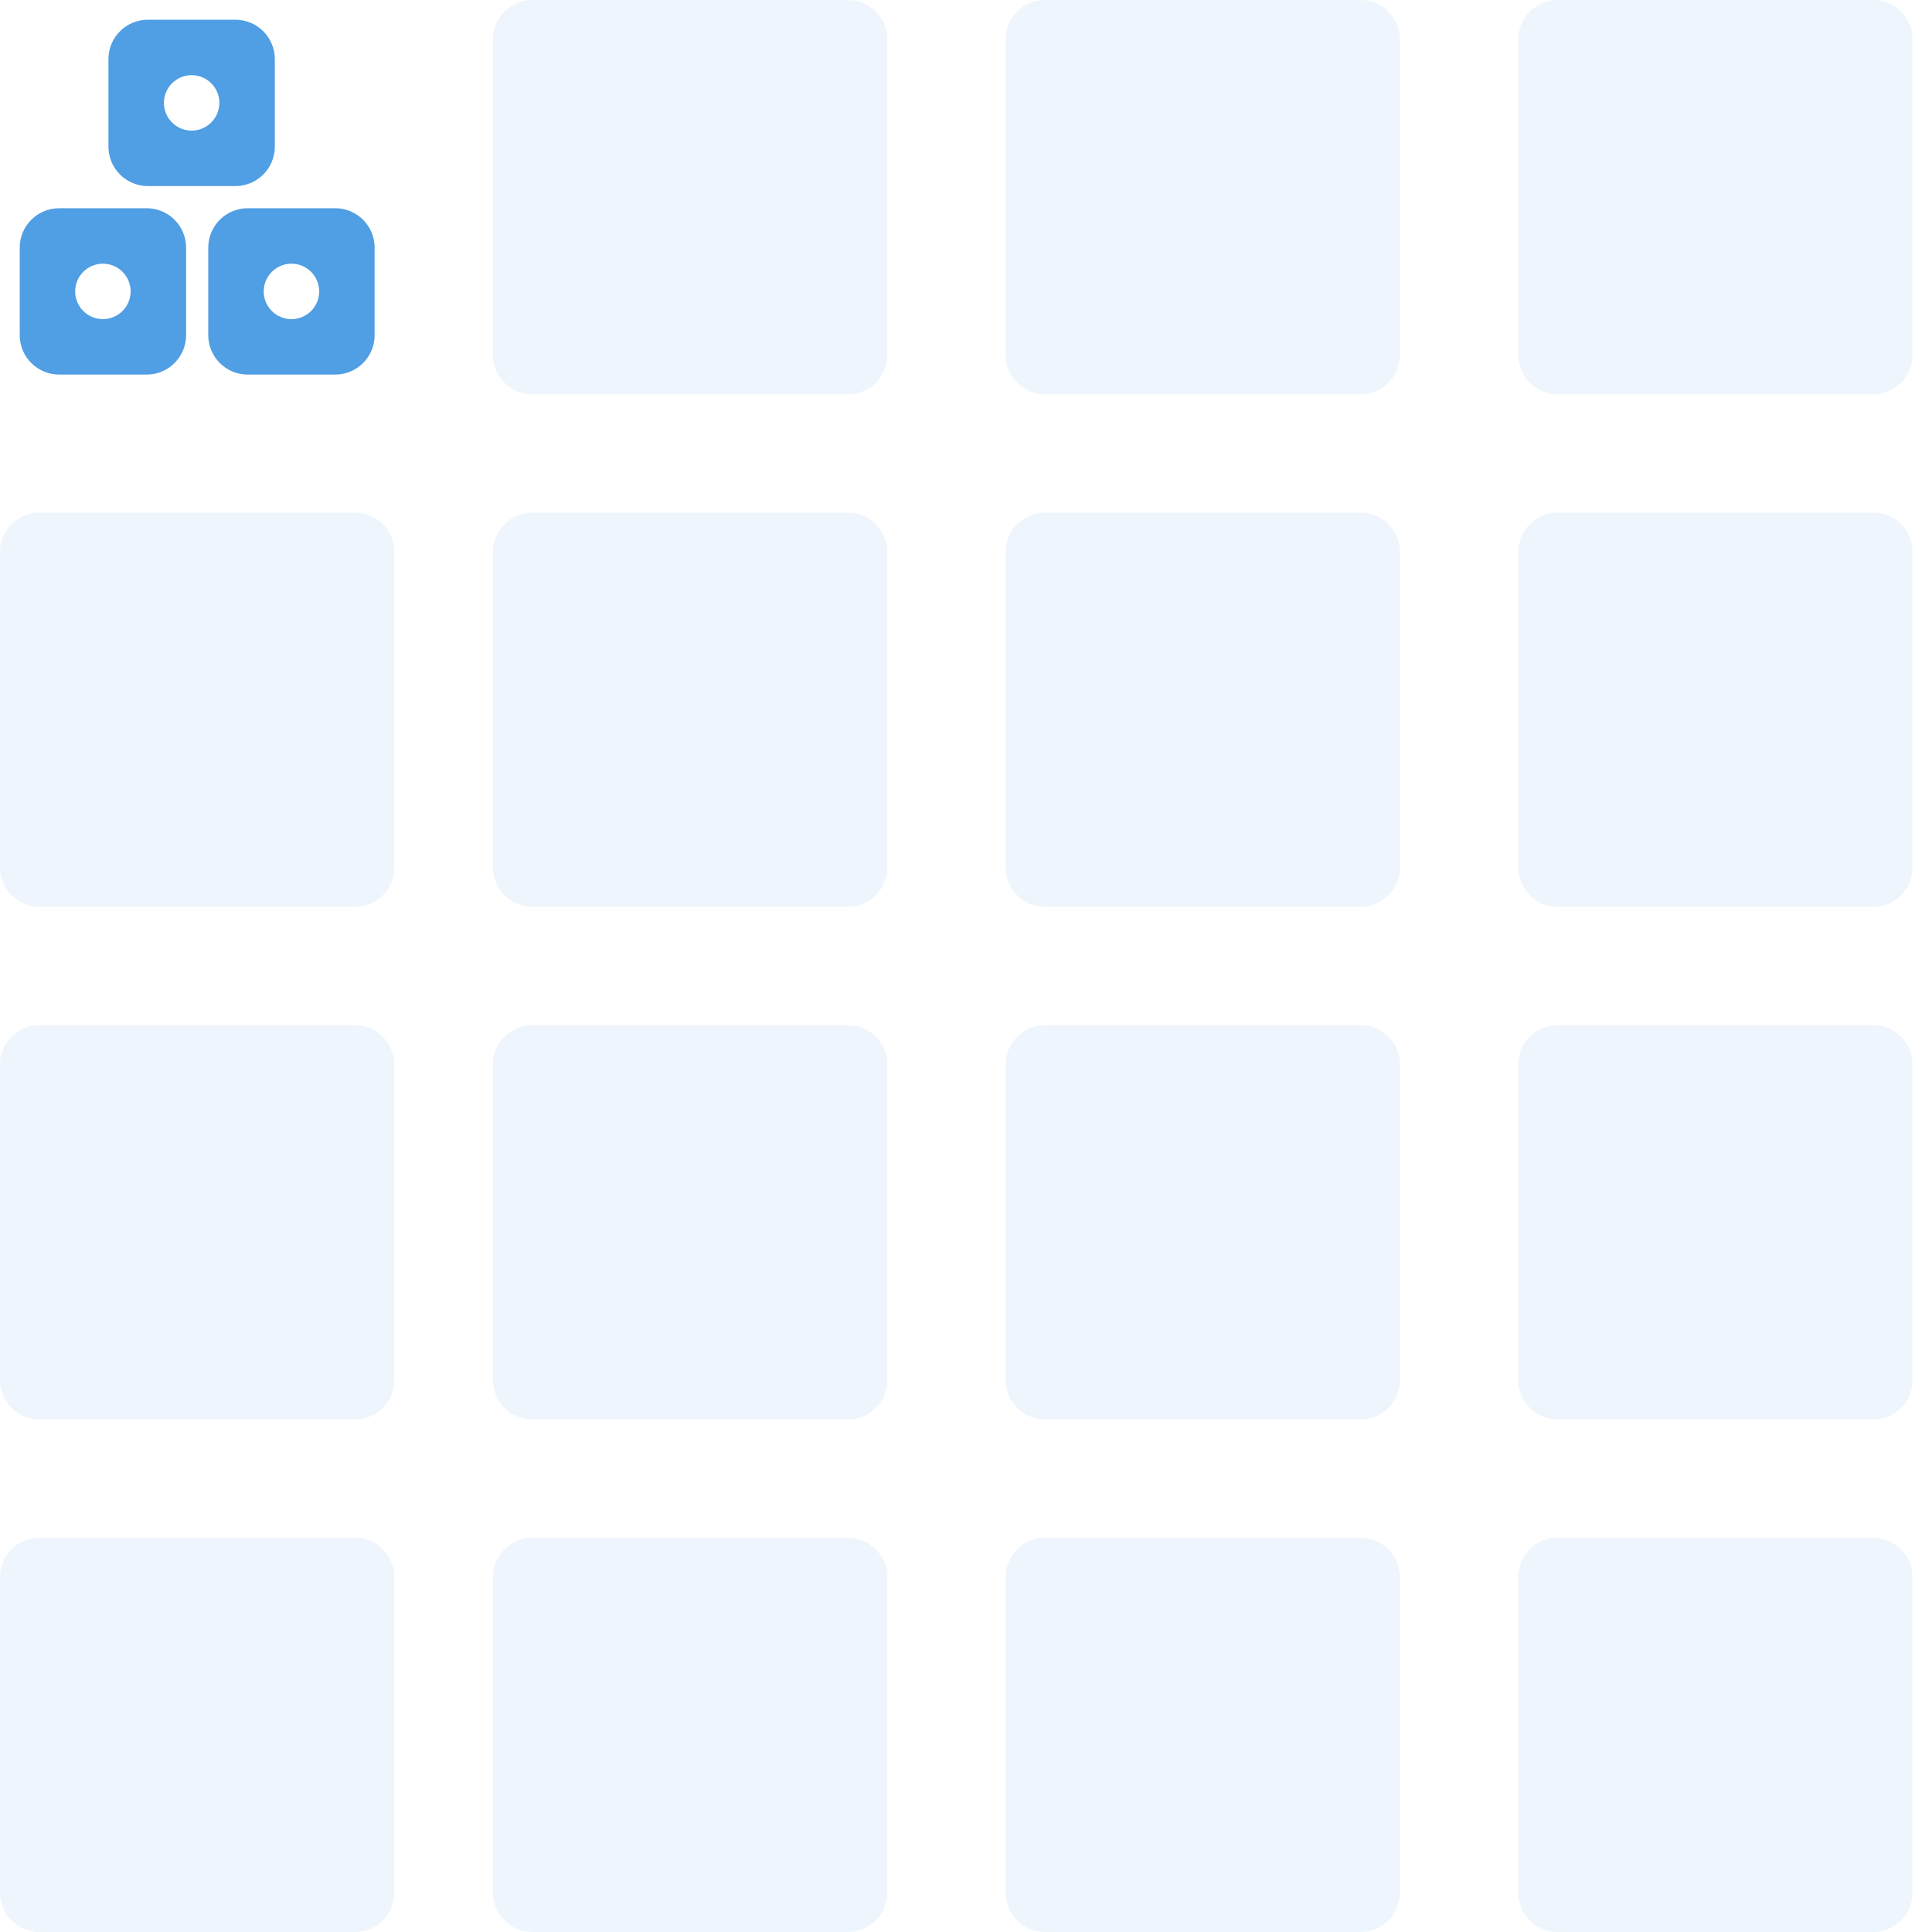
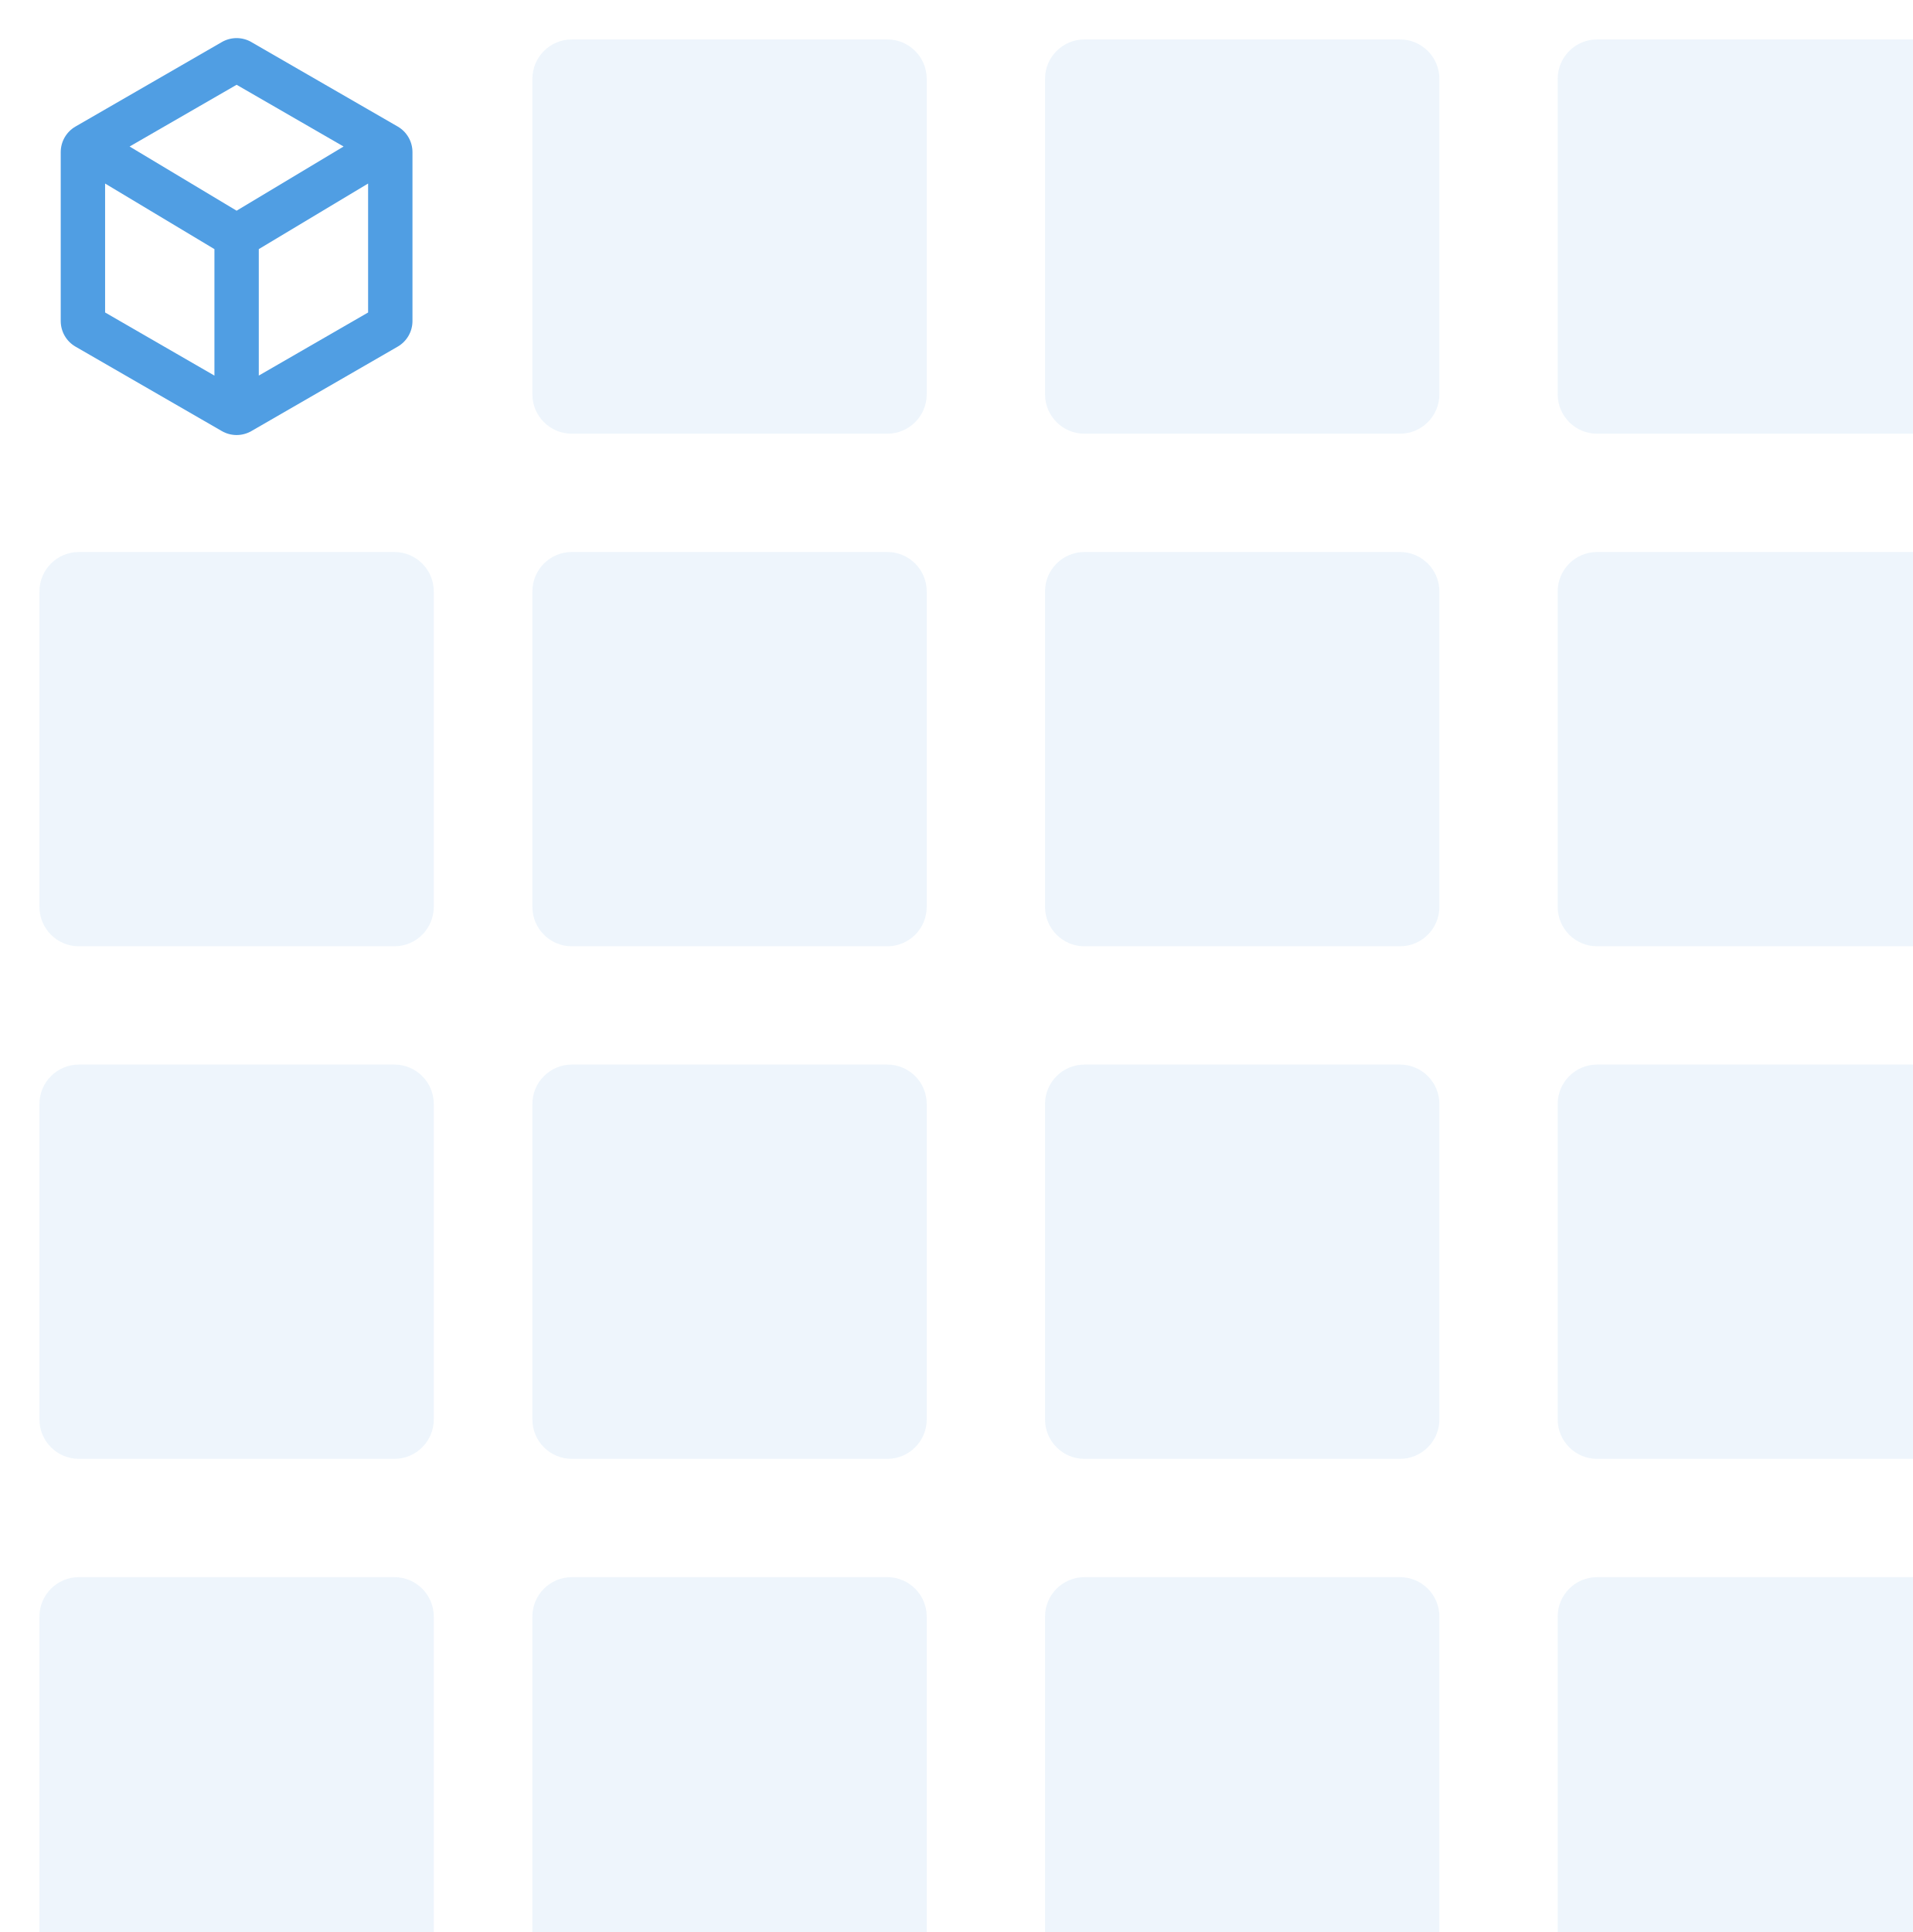
<svg xmlns="http://www.w3.org/2000/svg" width="97" height="98" viewBox="0 0 97 98" fill="none">
-   <path opacity=".1" fill-rule="evenodd" clip-rule="evenodd" d="M25 2a2 2 0 0 1 2-2h16a2 2 0 0 1 2 2v16a2 2 0 0 1-2 2H27a2 2 0 0 1-2-2V2zm0 26a2 2 0 0 1 2-2h16a2 2 0 0 1 2 2v16a2 2 0 0 1-2 2H27a2 2 0 0 1-2-2V28zm28-2a2 2 0 0 0-2 2v16a2 2 0 0 0 2 2h16a2 2 0 0 0 2-2V28a2 2 0 0 0-2-2H53zM25 54a2 2 0 0 1 2-2h16a2 2 0 0 1 2 2v16a2 2 0 0 1-2 2H27a2 2 0 0 1-2-2V54zm2 24a2 2 0 0 0-2 2v16a2 2 0 0 0 2 2h16a2 2 0 0 0 2-2V80a2 2 0 0 0-2-2H27zM0 80a2 2 0 0 1 2-2h16a2 2 0 0 1 2 2v16a2 2 0 0 1-2 2H2a2 2 0 0 1-2-2V80zm2-28a2 2 0 0 0-2 2v16a2 2 0 0 0 2 2h16a2 2 0 0 0 2-2V54a2 2 0 0 0-2-2H2zM0 28a2 2 0 0 1 2-2h16a2 2 0 0 1 2 2v16a2 2 0 0 1-2 2H2a2 2 0 0 1-2-2V28zm53 50a2 2 0 0 0-2 2v16a2 2 0 0 0 2 2h16a2 2 0 0 0 2-2V80a2 2 0 0 0-2-2H53zm24 2a2 2 0 0 1 2-2h16a2 2 0 0 1 2 2v16a2 2 0 0 1-2 2H79a2 2 0 0 1-2-2V80zm2-28a2 2 0 0 0-2 2v16a2 2 0 0 0 2 2h16a2 2 0 0 0 2-2V54a2 2 0 0 0-2-2H79zm-2-24a2 2 0 0 1 2-2h16a2 2 0 0 1 2 2v16a2 2 0 0 1-2 2H79a2 2 0 0 1-2-2V28zm2-28a2 2 0 0 0-2 2v16a2 2 0 0 0 2 2h16a2 2 0 0 0 2-2V2a2 2 0 0 0-2-2H79zM51 54a2 2 0 0 1 2-2h16a2 2 0 0 1 2 2v16a2 2 0 0 1-2 2H53a2 2 0 0 1-2-2V54zm2-54a2 2 0 0 0-2 2v16a2 2 0 0 0 2 2h16a2 2 0 0 0 2-2V2a2 2 0 0 0-2-2H53z" fill="#509EE3" />
-   <path fill-rule="evenodd" clip-rule="evenodd" d="M7.5 1a2 2 0 0 0-2 2v4.438a2 2 0 0 0 2 2h4.438a2 2 0 0 0 2-2V3a2 2 0 0 0-2-2H7.5zm2.219 5.625a1.406 1.406 0 1 0 0-2.813 1.406 1.406 0 0 0 0 2.813zM3 10.563a2 2 0 0 0-2 2V17a2 2 0 0 0 2 2h4.438a2 2 0 0 0 2-2v-4.438a2 2 0 0 0-2-2H3zm2.219 5.624a1.406 1.406 0 1 0 0-2.812 1.406 1.406 0 0 0 0 2.813zm5.343-3.625a2 2 0 0 1 2-2H17a2 2 0 0 1 2 2V17a2 2 0 0 1-2 2h-4.438a2 2 0 0 1-2-2v-4.438zm5.626 2.22a1.406 1.406 0 1 1-2.813 0 1.406 1.406 0 0 1 2.813 0z" fill="#509EE3" />
+   <path fill="#509EE3" fill-rule="evenodd" d="M27 4a2 2 0 0 1 2-2h16a2 2 0 0 1 2 2v16a2 2 0 0 1-2 2H29a2 2 0 0 1-2-2V4Zm0 26a2 2 0 0 1 2-2h16a2 2 0 0 1 2 2v16a2 2 0 0 1-2 2H29a2 2 0 0 1-2-2V30Zm28-2a2 2 0 0 0-2 2v16a2 2 0 0 0 2 2h16a2 2 0 0 0 2-2V30a2 2 0 0 0-2-2H55ZM27 56a2 2 0 0 1 2-2h16a2 2 0 0 1 2 2v16a2 2 0 0 1-2 2H29a2 2 0 0 1-2-2V56Zm2 24a2 2 0 0 0-2 2v16a2 2 0 0 0 2 2h16a2 2 0 0 0 2-2V82a2 2 0 0 0-2-2H29ZM2 82a2 2 0 0 1 2-2h16a2 2 0 0 1 2 2v16a2 2 0 0 1-2 2H4a2 2 0 0 1-2-2V82Zm2-28a2 2 0 0 0-2 2v16a2 2 0 0 0 2 2h16a2 2 0 0 0 2-2V56a2 2 0 0 0-2-2H4ZM2 30a2 2 0 0 1 2-2h16a2 2 0 0 1 2 2v16a2 2 0 0 1-2 2H4a2 2 0 0 1-2-2V30Zm53 50a2 2 0 0 0-2 2v16a2 2 0 0 0 2 2h16a2 2 0 0 0 2-2V82a2 2 0 0 0-2-2H55Zm24 2a2 2 0 0 1 2-2h16a2 2 0 0 1 2 2v16a2 2 0 0 1-2 2H81a2 2 0 0 1-2-2V82Zm2-28a2 2 0 0 0-2 2v16a2 2 0 0 0 2 2h16a2 2 0 0 0 2-2V56a2 2 0 0 0-2-2H81Zm-2-24a2 2 0 0 1 2-2h16a2 2 0 0 1 2 2v16a2 2 0 0 1-2 2H81a2 2 0 0 1-2-2V30Zm2-28a2 2 0 0 0-2 2v16a2 2 0 0 0 2 2h16a2 2 0 0 0 2-2V4a2 2 0 0 0-2-2H81ZM53 56a2 2 0 0 1 2-2h16a2 2 0 0 1 2 2v16a2 2 0 0 1-2 2H55a2 2 0 0 1-2-2V56Zm2-54a2 2 0 0 0-2 2v16a2 2 0 0 0 2 2h16a2 2 0 0 0 2-2V4a2 2 0 0 0-2-2H55Z" clip-rule="evenodd" opacity=".1" />
+   <path fill="#509EE3" fill-rule="evenodd" d="M12.75 2.134a1.5 1.5 0 0 0-1.5 0L3.83 6.418a1.5 1.5 0 0 0-.75 1.299v8.567a1.5 1.5 0 0 0 .75 1.299l7.42 4.283a1.5 1.5 0 0 0 1.5 0l7.419-4.283a1.5 1.5 0 0 0 .75-1.3V7.718a1.5 1.5 0 0 0-.75-1.3l-7.42-4.283ZM5.33 9.31v6.54l5.545 3.202v-6.415L5.33 9.31Zm7.795 9.741 5.544-3.2V9.31l-5.544 3.326v6.414Zm4.301-11.619L12 4.3 6.573 7.432 12 10.688l5.426-3.256Z" clip-rule="evenodd" />
</svg>
